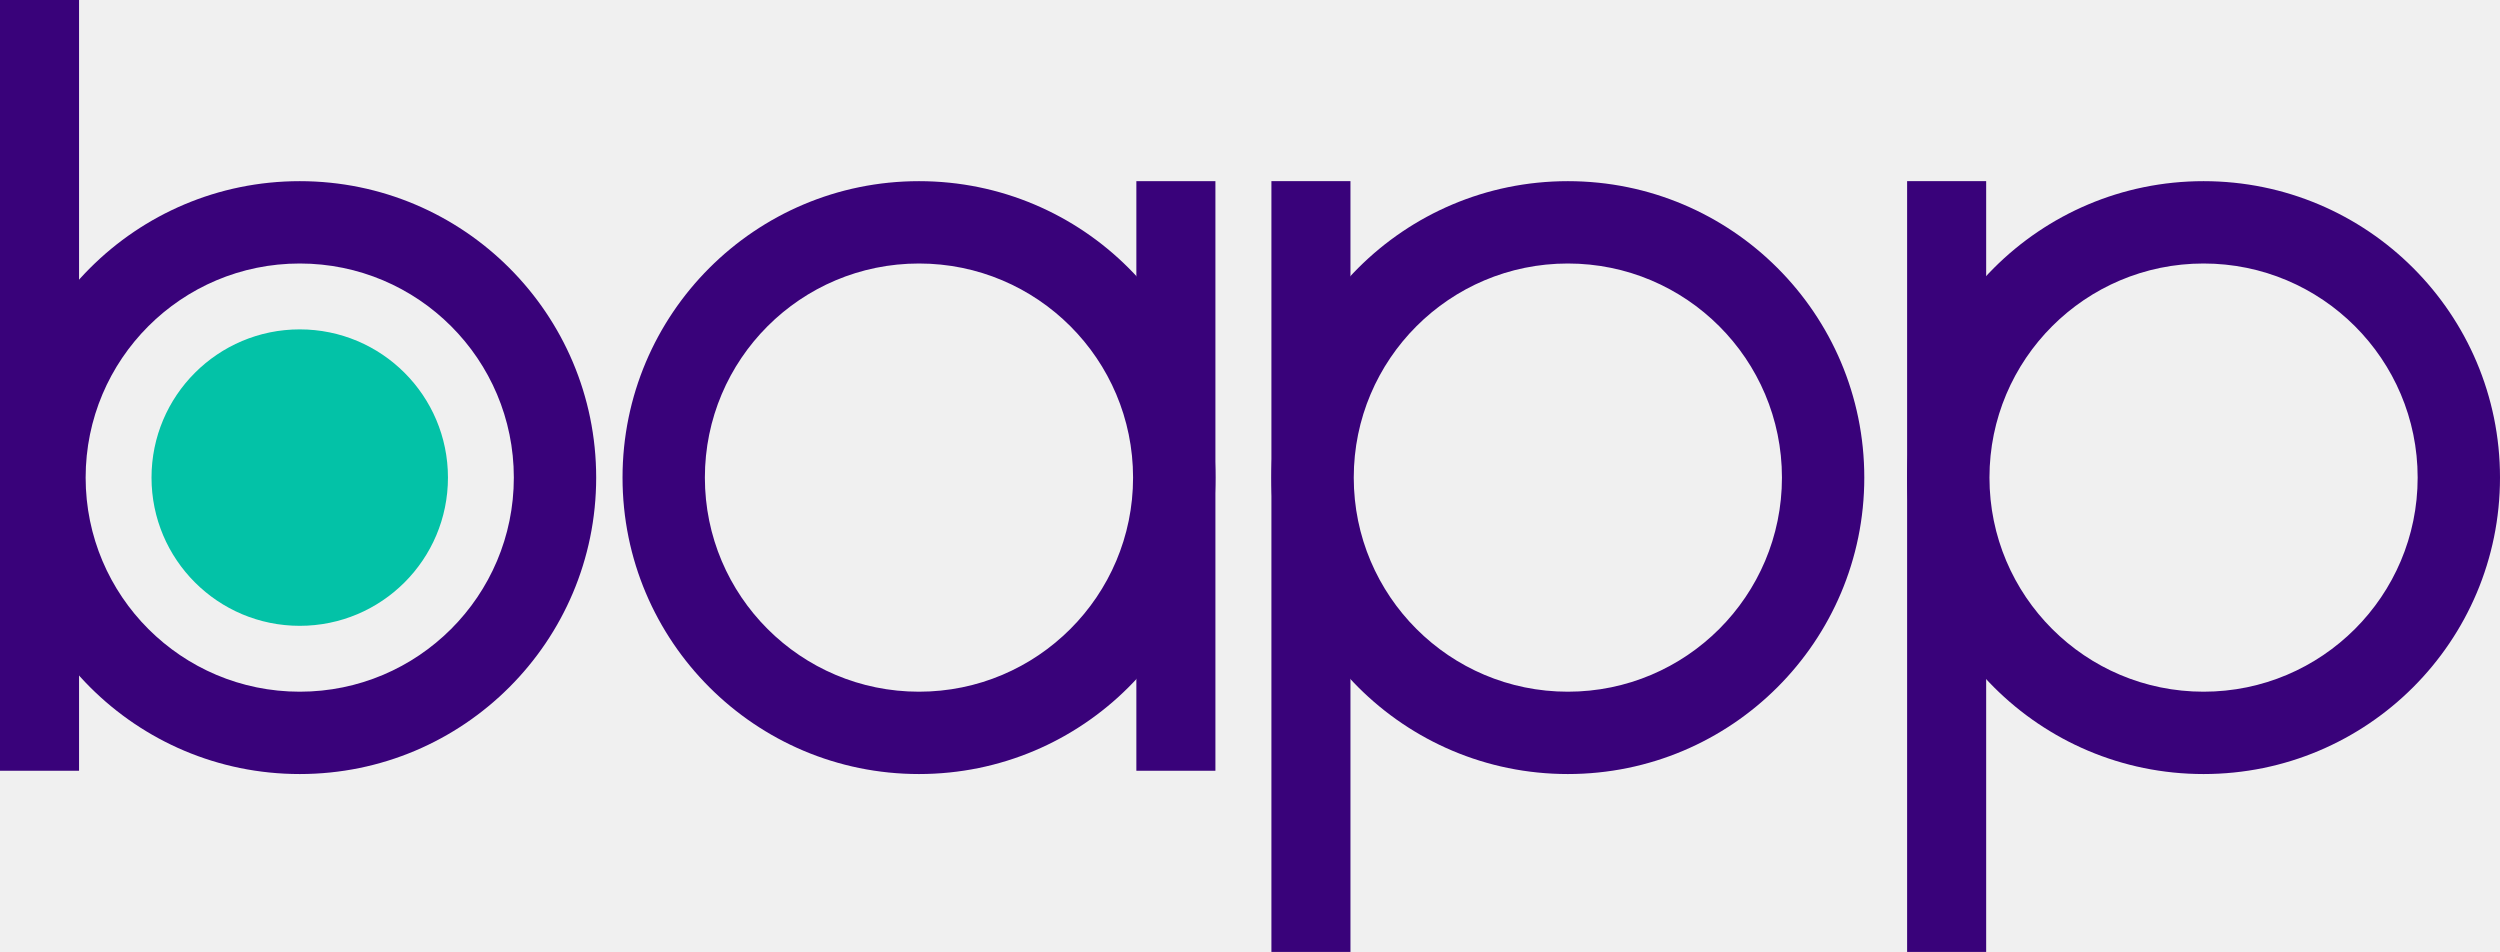
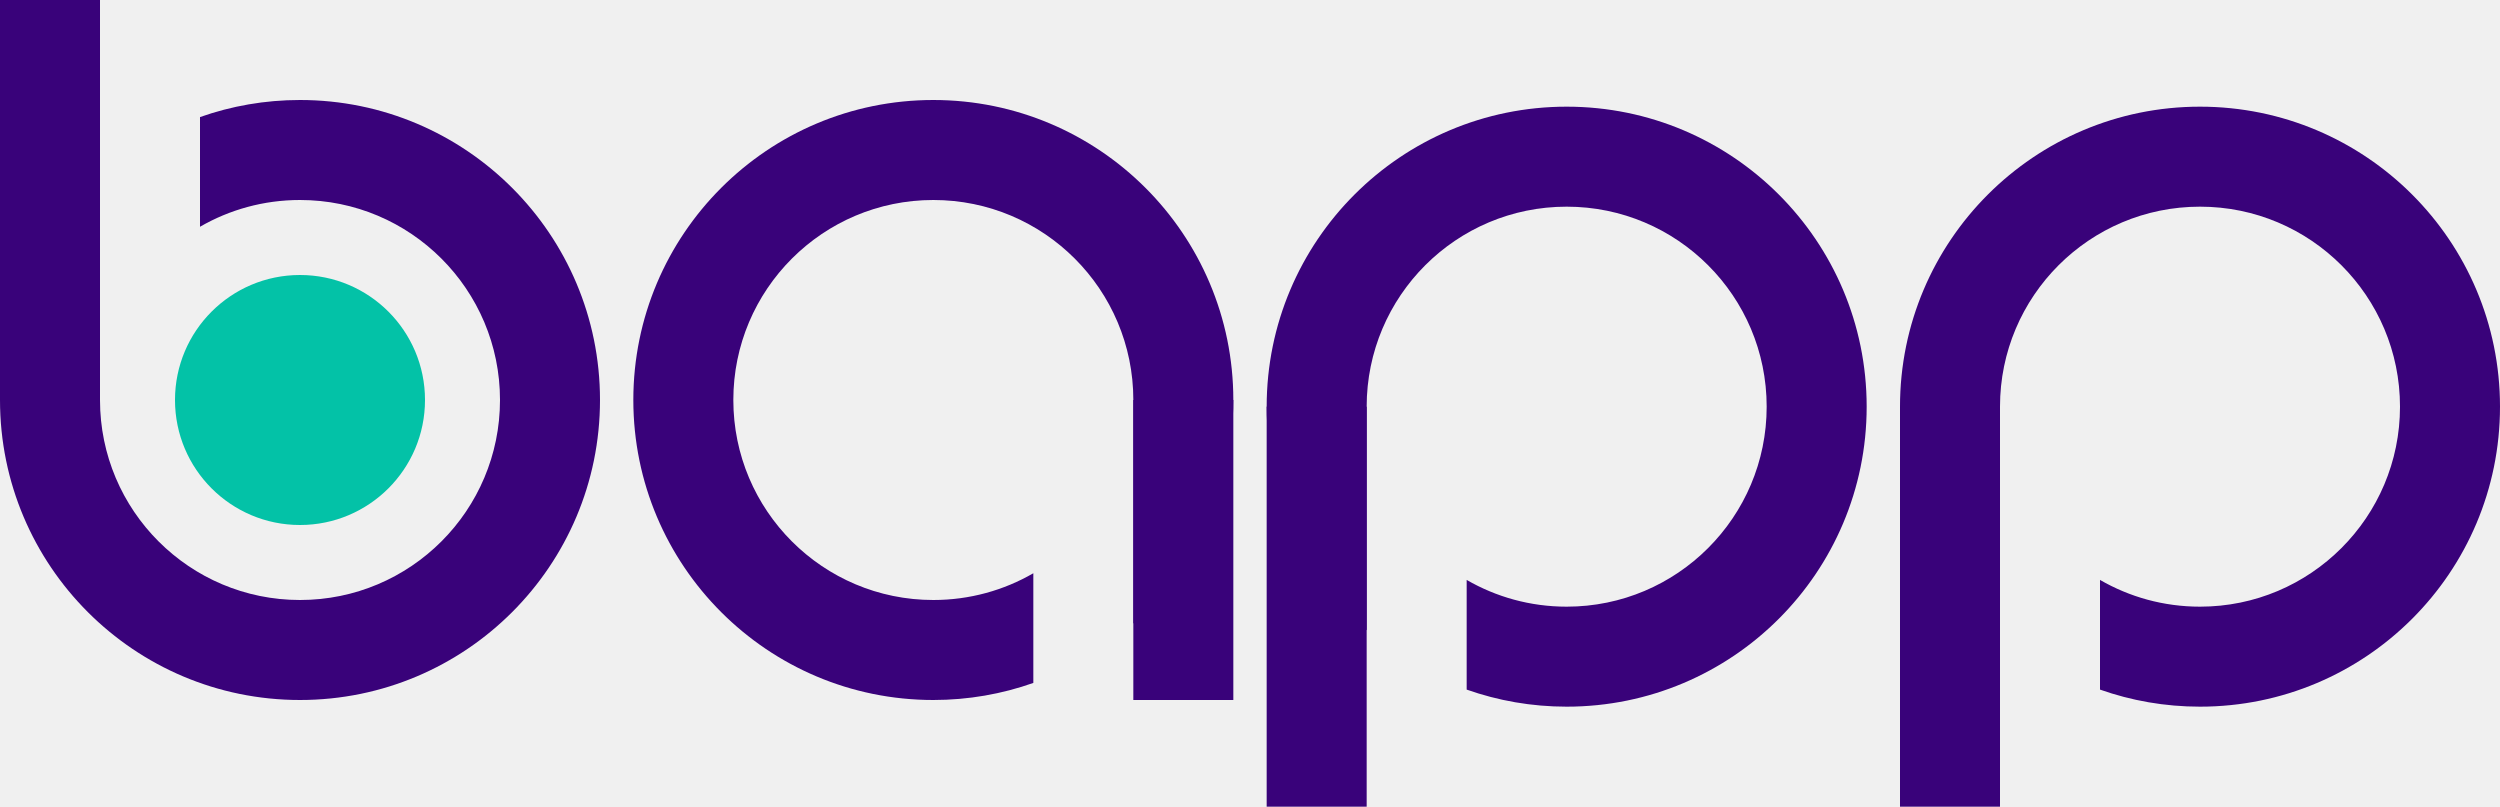
- <svg xmlns="http://www.w3.org/2000/svg" width="759" height="289" viewBox="0 0 759 289" fill="none">
-   <g clip-path="url(#clip0_2125_4758)">
-     <path fill-rule="evenodd" clip-rule="evenodd" d="M91 235C140.706 235 181 194.706 181 145C181 95.294 140.706 55 91 55C41.294 55 1 95.294 1 145C1 194.706 41.294 235 91 235ZM91 210C126.899 210 156 180.899 156 145C156 109.101 126.899 80 91 80C55.102 80 26 109.101 26 145C26 180.899 55.102 210 91 210Z" fill="#39027A" />
-     <path fill-rule="evenodd" clip-rule="evenodd" d="M279 235C328.706 235 369 194.706 369 145C369 95.294 328.706 55 279 55C229.294 55 189 95.294 189 145C189 194.706 229.294 235 279 235ZM279 210C314.898 210 344 180.899 344 145C344 109.101 314.898 80 279 80C243.101 80 214 109.101 214 145C214 180.899 243.101 210 279 210Z" fill="#39027A" />
-     <path fill-rule="evenodd" clip-rule="evenodd" d="M476 235C525.706 235 566 194.706 566 145C566 95.294 525.706 55 476 55C426.294 55 386 95.294 386 145C386 194.706 426.294 235 476 235ZM476 210C511.898 210 541 180.899 541 145C541 109.101 511.898 80 476 80C440.102 80 411 109.101 411 145C411 180.899 440.102 210 476 210Z" fill="#39027A" />
-     <path fill-rule="evenodd" clip-rule="evenodd" d="M669 235C718.706 235 759 194.706 759 145C759 95.294 718.706 55 669 55C619.294 55 579 95.294 579 145C579 194.706 619.294 235 669 235ZM669 210C704.898 210 734 180.899 734 145C734 109.101 704.898 80 669 80C633.102 80 604 109.101 604 145C604 180.899 633.102 210 669 210Z" fill="#39027A" />
-     <rect width="24" height="234" fill="#39027A" />
-     <rect x="345" y="55" width="24" height="179" fill="#39027A" />
-     <rect x="386" y="55" width="24" height="234" fill="#39027A" />
-     <rect x="579" y="55" width="24" height="234" fill="#39027A" />
-     <circle cx="91" cy="145" r="45" fill="#03C2A7" />
-   </g>
-   <defs>
-     <clipPath id="clip0_2125_4758">
-       <rect width="759" height="289" fill="white" />
-     </clipPath>
-   </defs>
+ <svg xmlns="http://www.w3.org/2000/svg" width="375" height="121" viewBox="0 0 375 121" fill="none">
+   <circle cx="45" cy="60" r="18.75" fill="#03C2A7" />
+   <path d="M90 60C90 84.853 69.853 105 45 105C20.147 105 0 84.853 0 60C0 46.672 5.794 34.698 15 26.458V60C15 76.569 28.431 90 45 90C61.569 90 75 76.569 75 60C75 43.431 61.569 30 45 30C39.536 30 34.413 31.461 30 34.014V17.561C34.692 15.902 39.74 15 45 15C69.853 15 90 35.147 90 60Z" fill="#39027A" />
+   <path d="M0 0H15V60H0V0Z" fill="#39027A" />
+   <path d="M95 60C95 35.147 115.147 15 140 15C164.853 15 185 35.147 185 60C185 73.328 179.206 85.302 170 93.542L170 60C170 43.431 156.569 30 140 30C123.431 30 110 43.431 110 60C110 76.569 123.431 90 140 90C145.464 90 150.587 88.539 155 85.987L155 102.439C150.308 104.098 145.26 105 140 105C115.147 105 95 84.853 95 60Z" fill="#39027A" />
+   <path d="M185 105L170 105L170 60L185 60L185 105Z" fill="#39027A" />
+   <path d="M280 61C280 36.147 259.853 16 235 16C210.147 16 190 36.147 190 61C190 74.328 195.794 86.302 205 94.542L205 61C205 44.431 218.431 31 235 31C251.569 31 265 44.431 265 61C265 77.569 251.569 91 235 91C229.536 91 224.413 89.539 220 86.987L220 103.439C224.692 105.098 229.74 106 235 106C259.853 106 280 85.853 280 61Z" fill="#39027A" />
+   <path d="M190 121L205 121L205 61L190 61L190 121Z" fill="#39027A" />
+   <path d="M375 61C375 36.147 354.853 16 330 16C305.147 16 285 36.147 285 61C285 74.328 290.794 86.302 300 94.542L300 61C300 44.431 313.431 31 330 31C346.569 31 360 44.431 360 61C360 77.569 346.569 91 330 91C324.536 91 319.413 89.539 315 86.987L315 103.439C319.692 105.098 324.74 106 330 106C354.853 106 375 85.853 375 61Z" fill="#39027A" />
+   <path d="M285 121L300 121L300 61L285 61L285 121Z" fill="#39027A" />
</svg>
